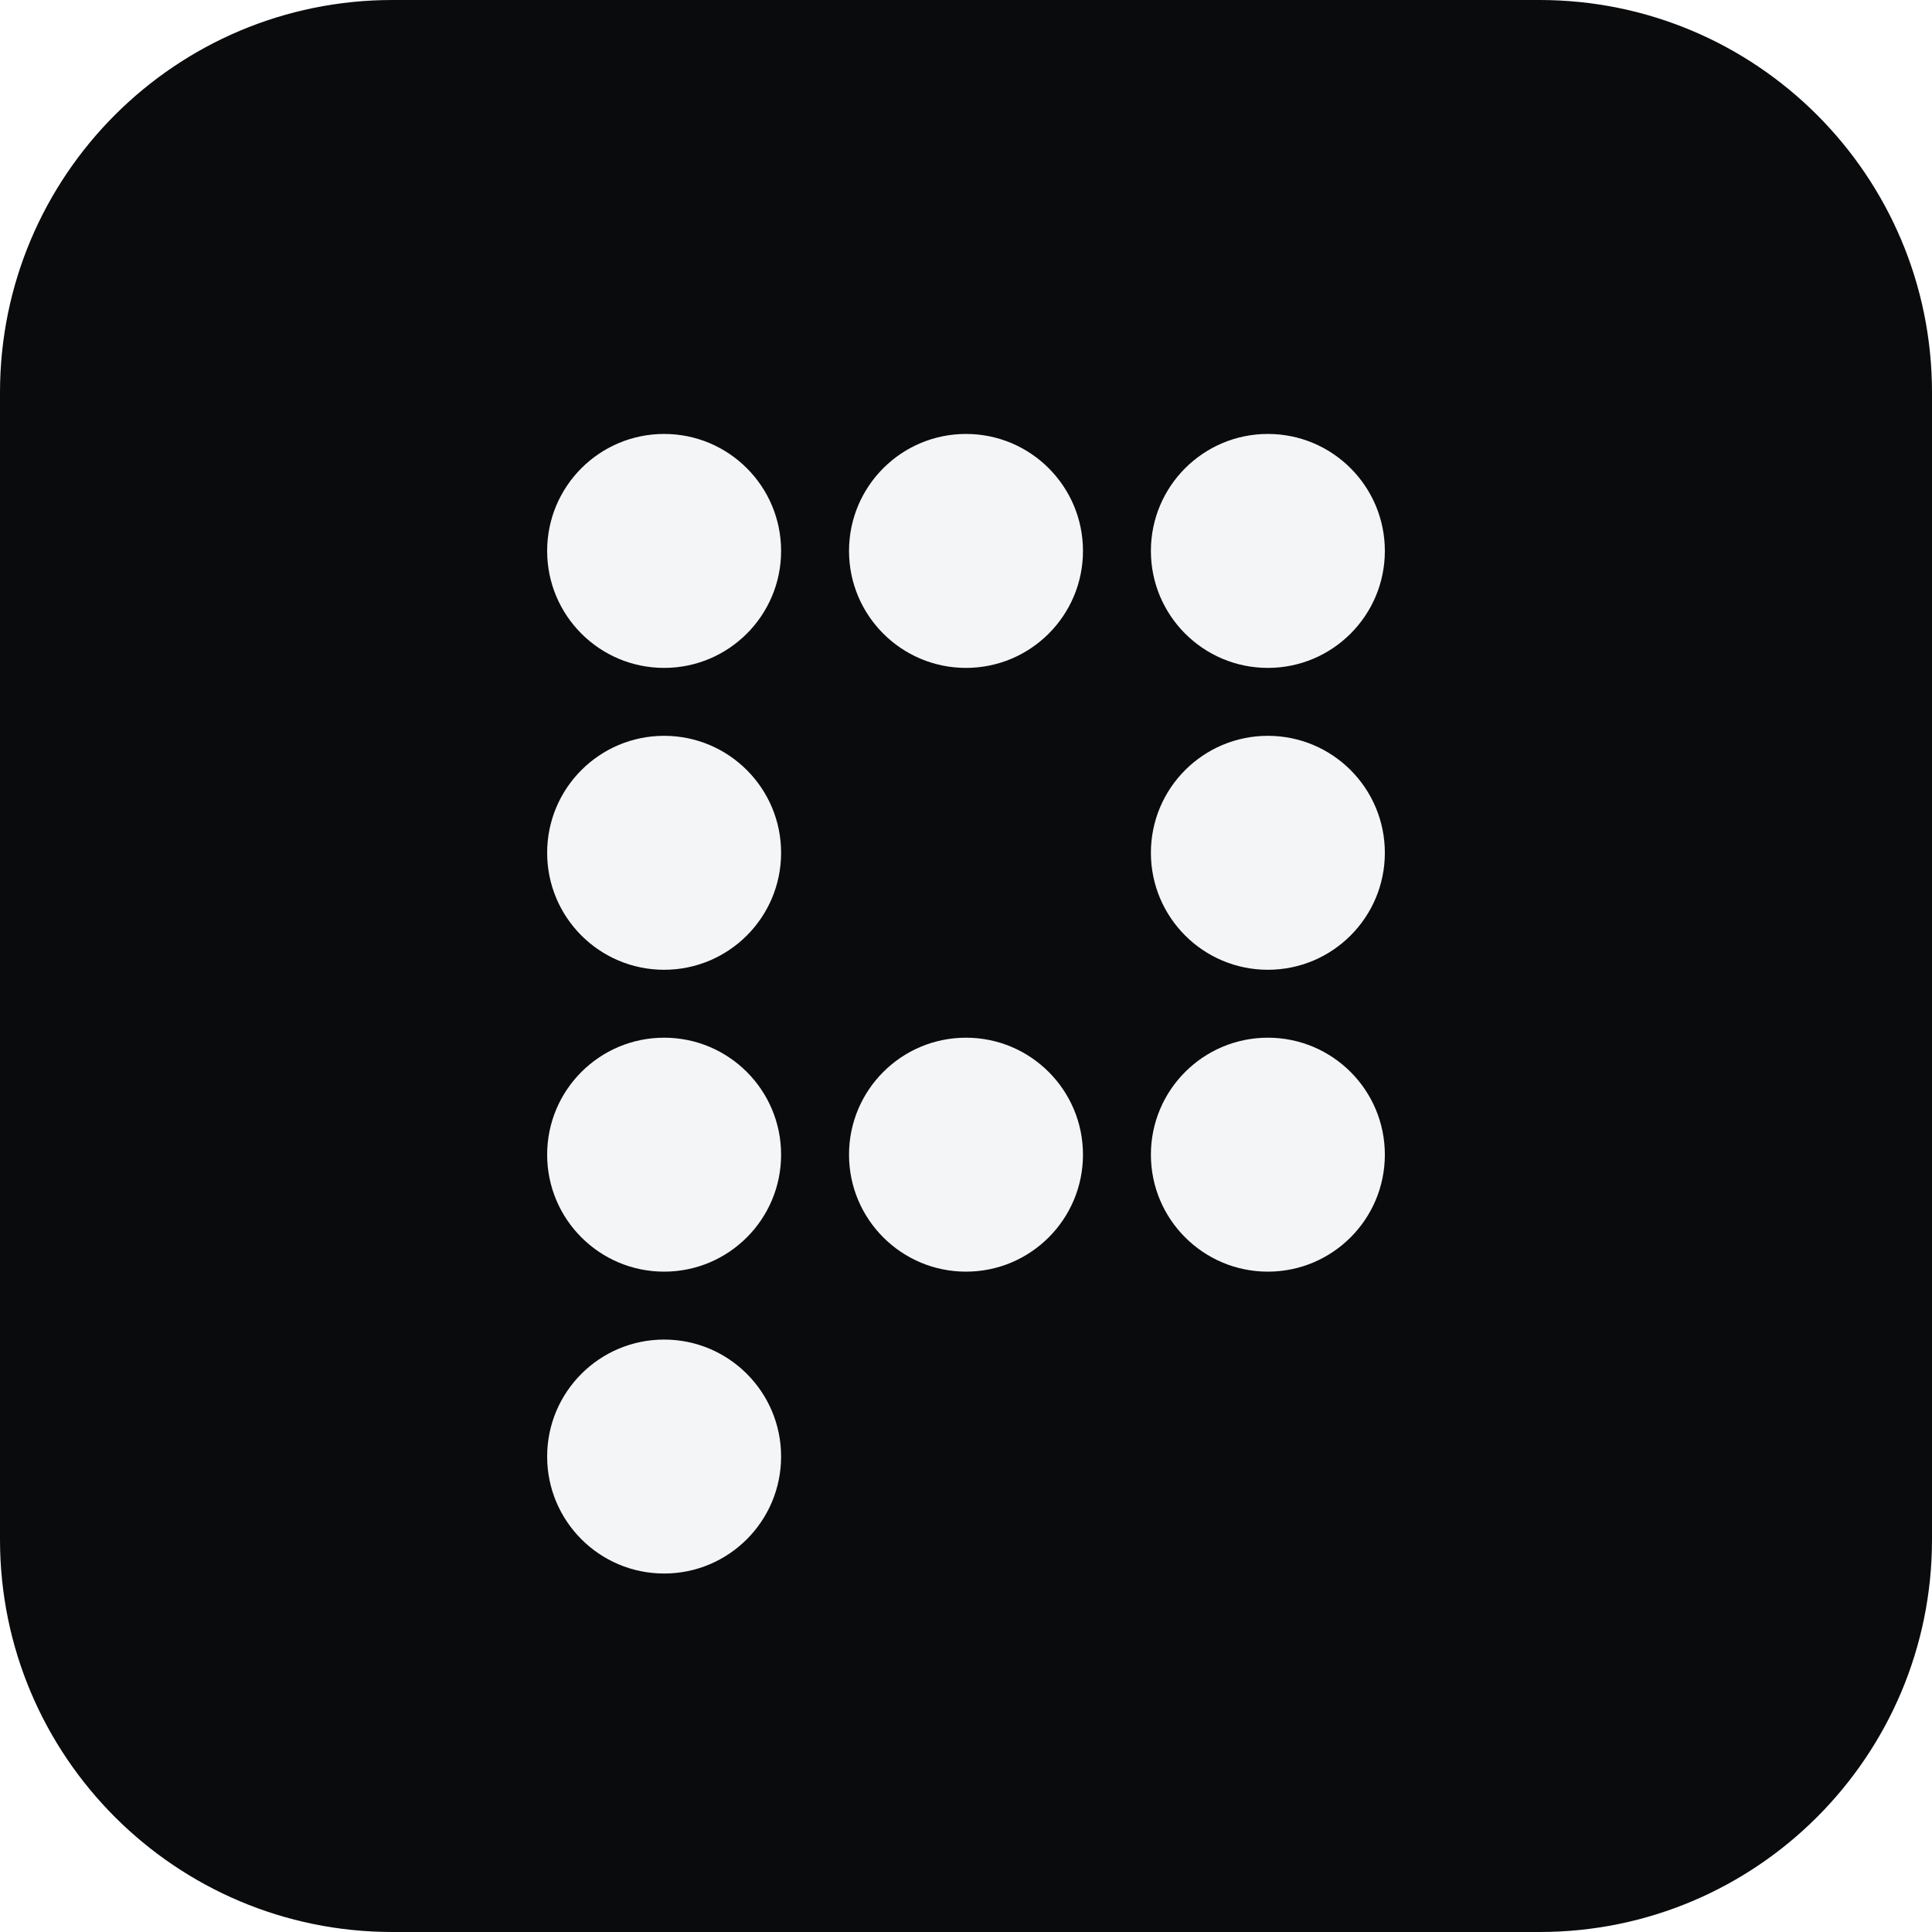
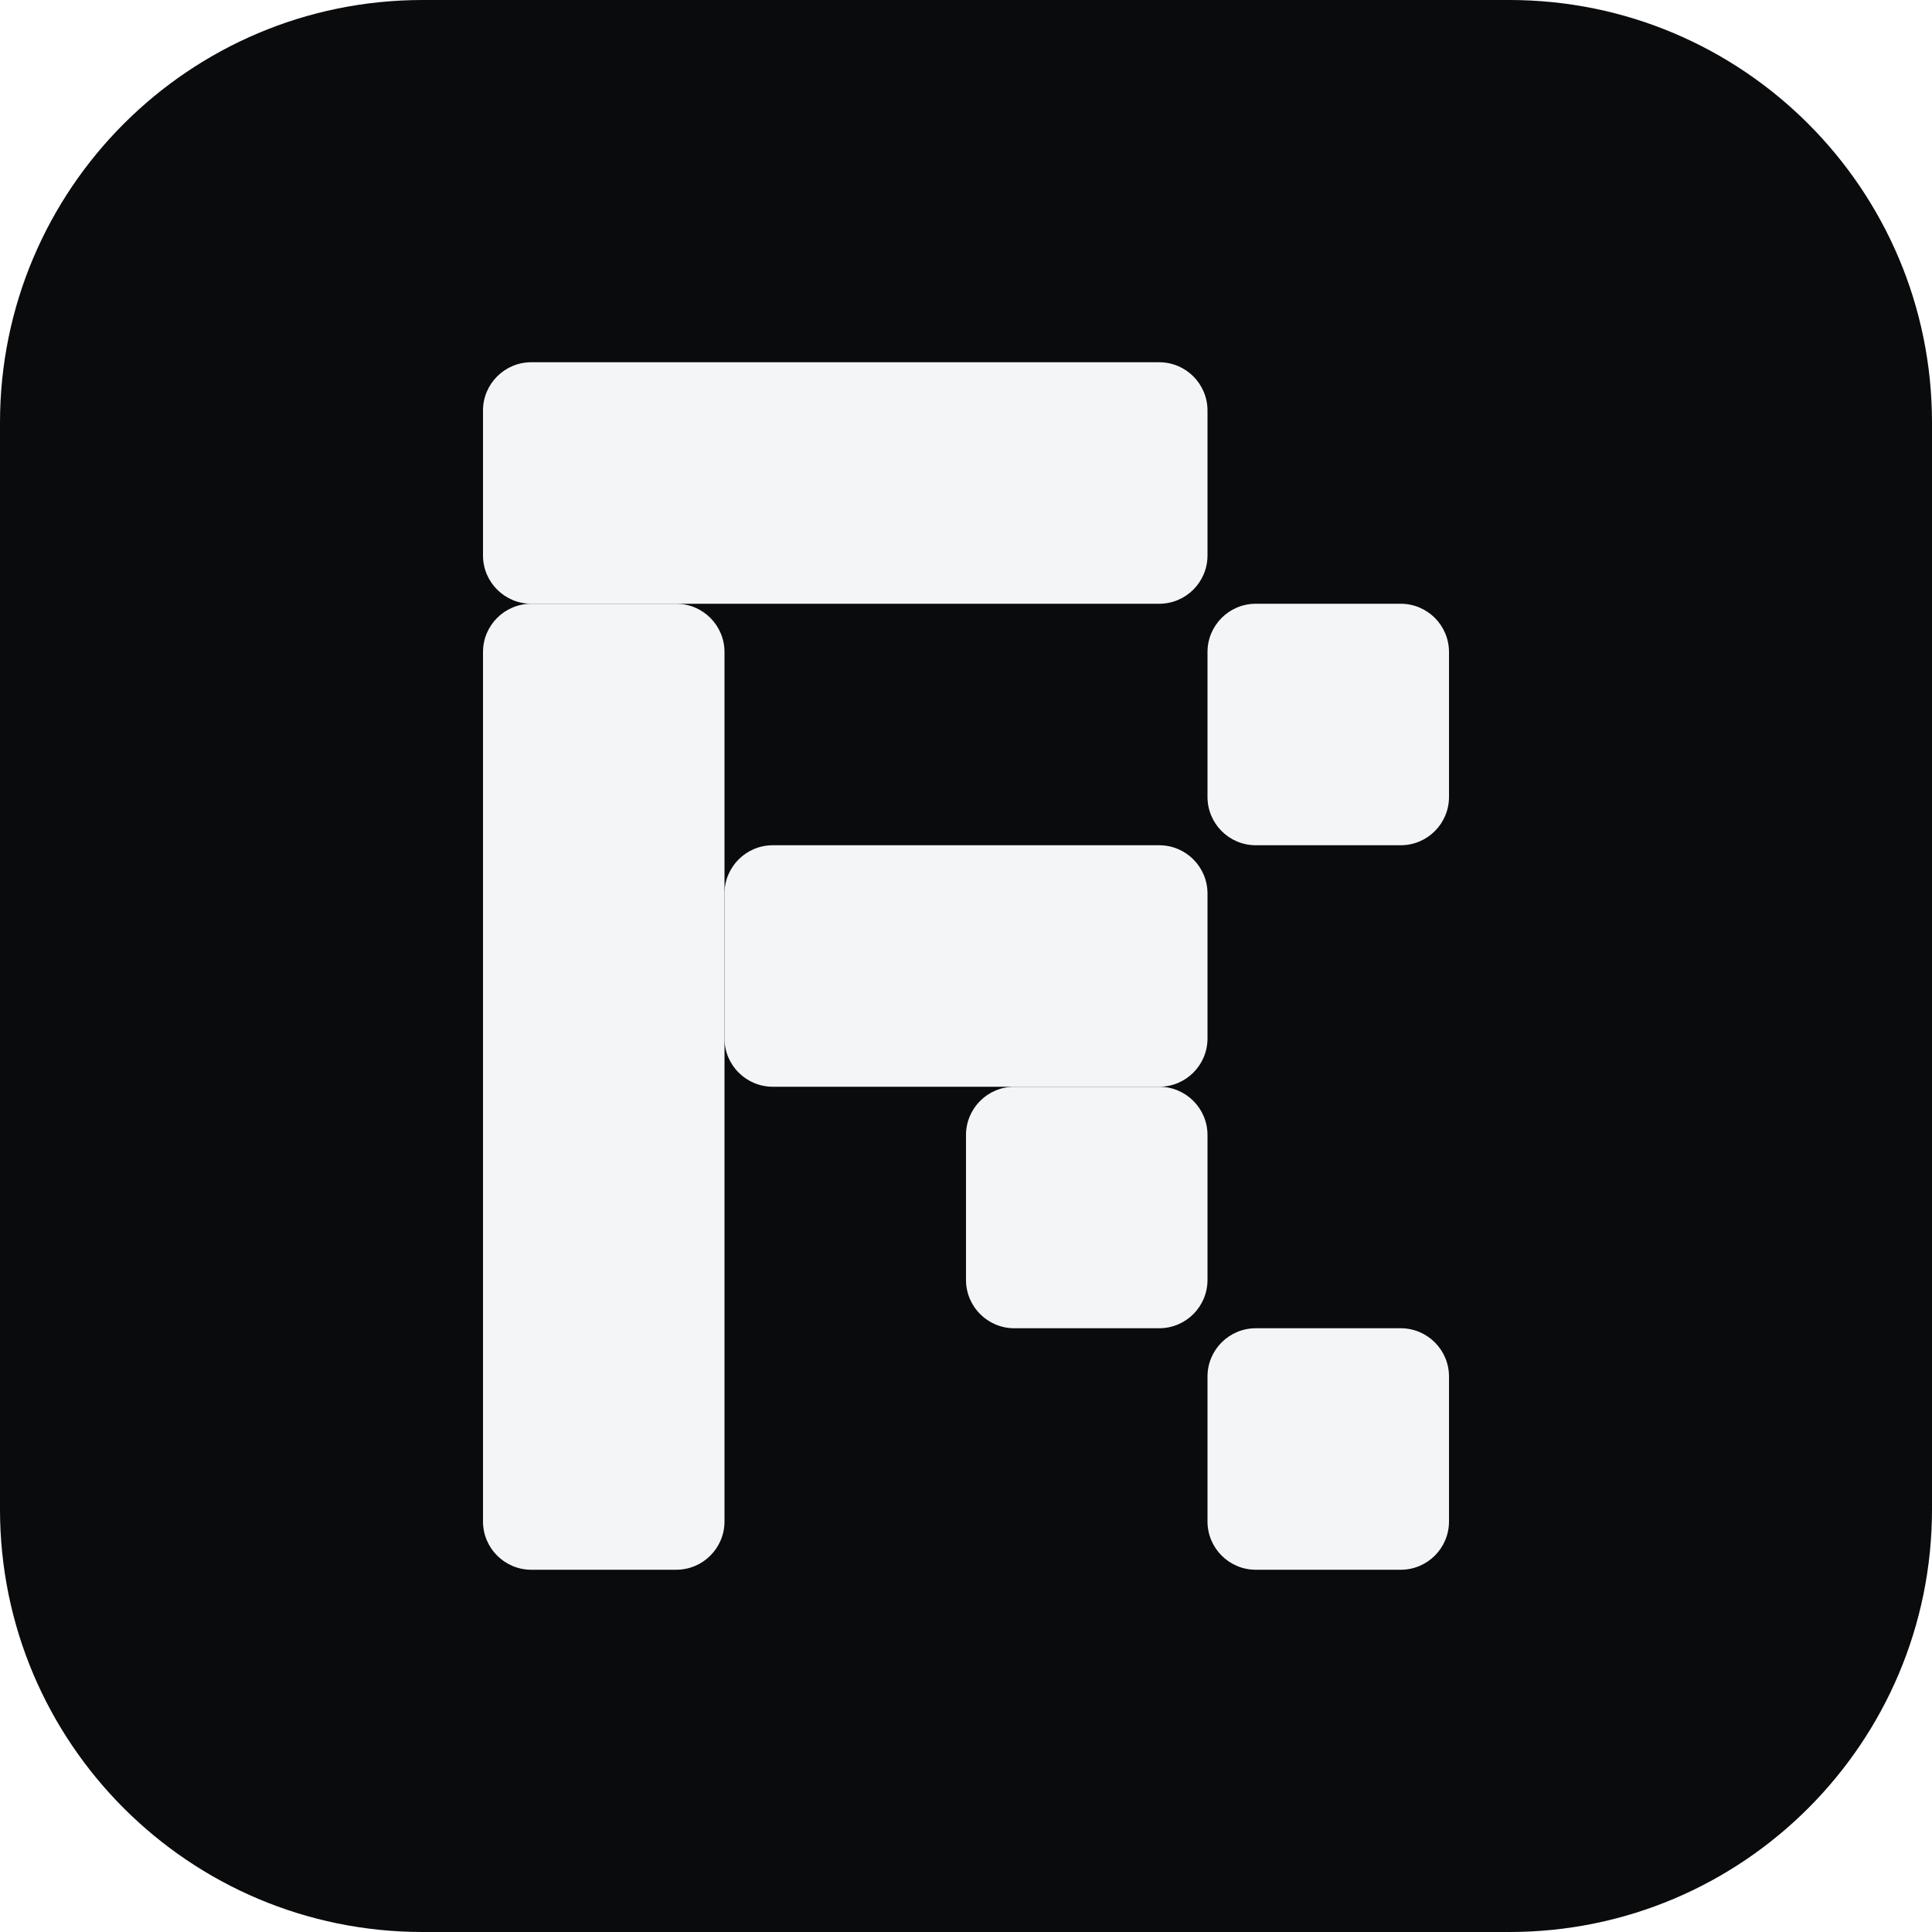
- <svg xmlns="http://www.w3.org/2000/svg" viewBox="0 0 512 512">
-   <rect width="512" height="512" rx="104" fill="#0a0b0d" />
+ <svg xmlns="http://www.w3.org/2000/svg" viewBox="0 0 16 16">
+   <rect width="16" height="16" rx="3.5" fill="#0a0b0d" />
  <g fill="#f4f5f6">
-     <circle cx="176" cy="146" r="31" />
-     <circle cx="256" cy="146" r="31" />
-     <circle cx="336" cy="146" r="31" />
-     <circle cx="176" cy="226" r="31" />
-     <circle cx="336" cy="226" r="31" />
-     <circle cx="176" cy="306" r="31" />
-     <circle cx="256" cy="306" r="31" />
-     <circle cx="336" cy="306" r="31" />
-     <circle cx="176" cy="386" r="31" />
+     <rect x="4" y="3" width="6" height="2" rx="0.4" />
+     <rect x="4" y="5" width="2" height="8" rx="0.4" />
+     <rect x="10" y="5" width="2" height="2" rx="0.4" />
+     <rect x="6" y="7" width="4" height="2" rx="0.4" />
+     <rect x="8" y="9" width="2" height="2" rx="0.4" />
+     <rect x="10" y="11" width="2" height="2" rx="0.4" />
  </g>
</svg>
